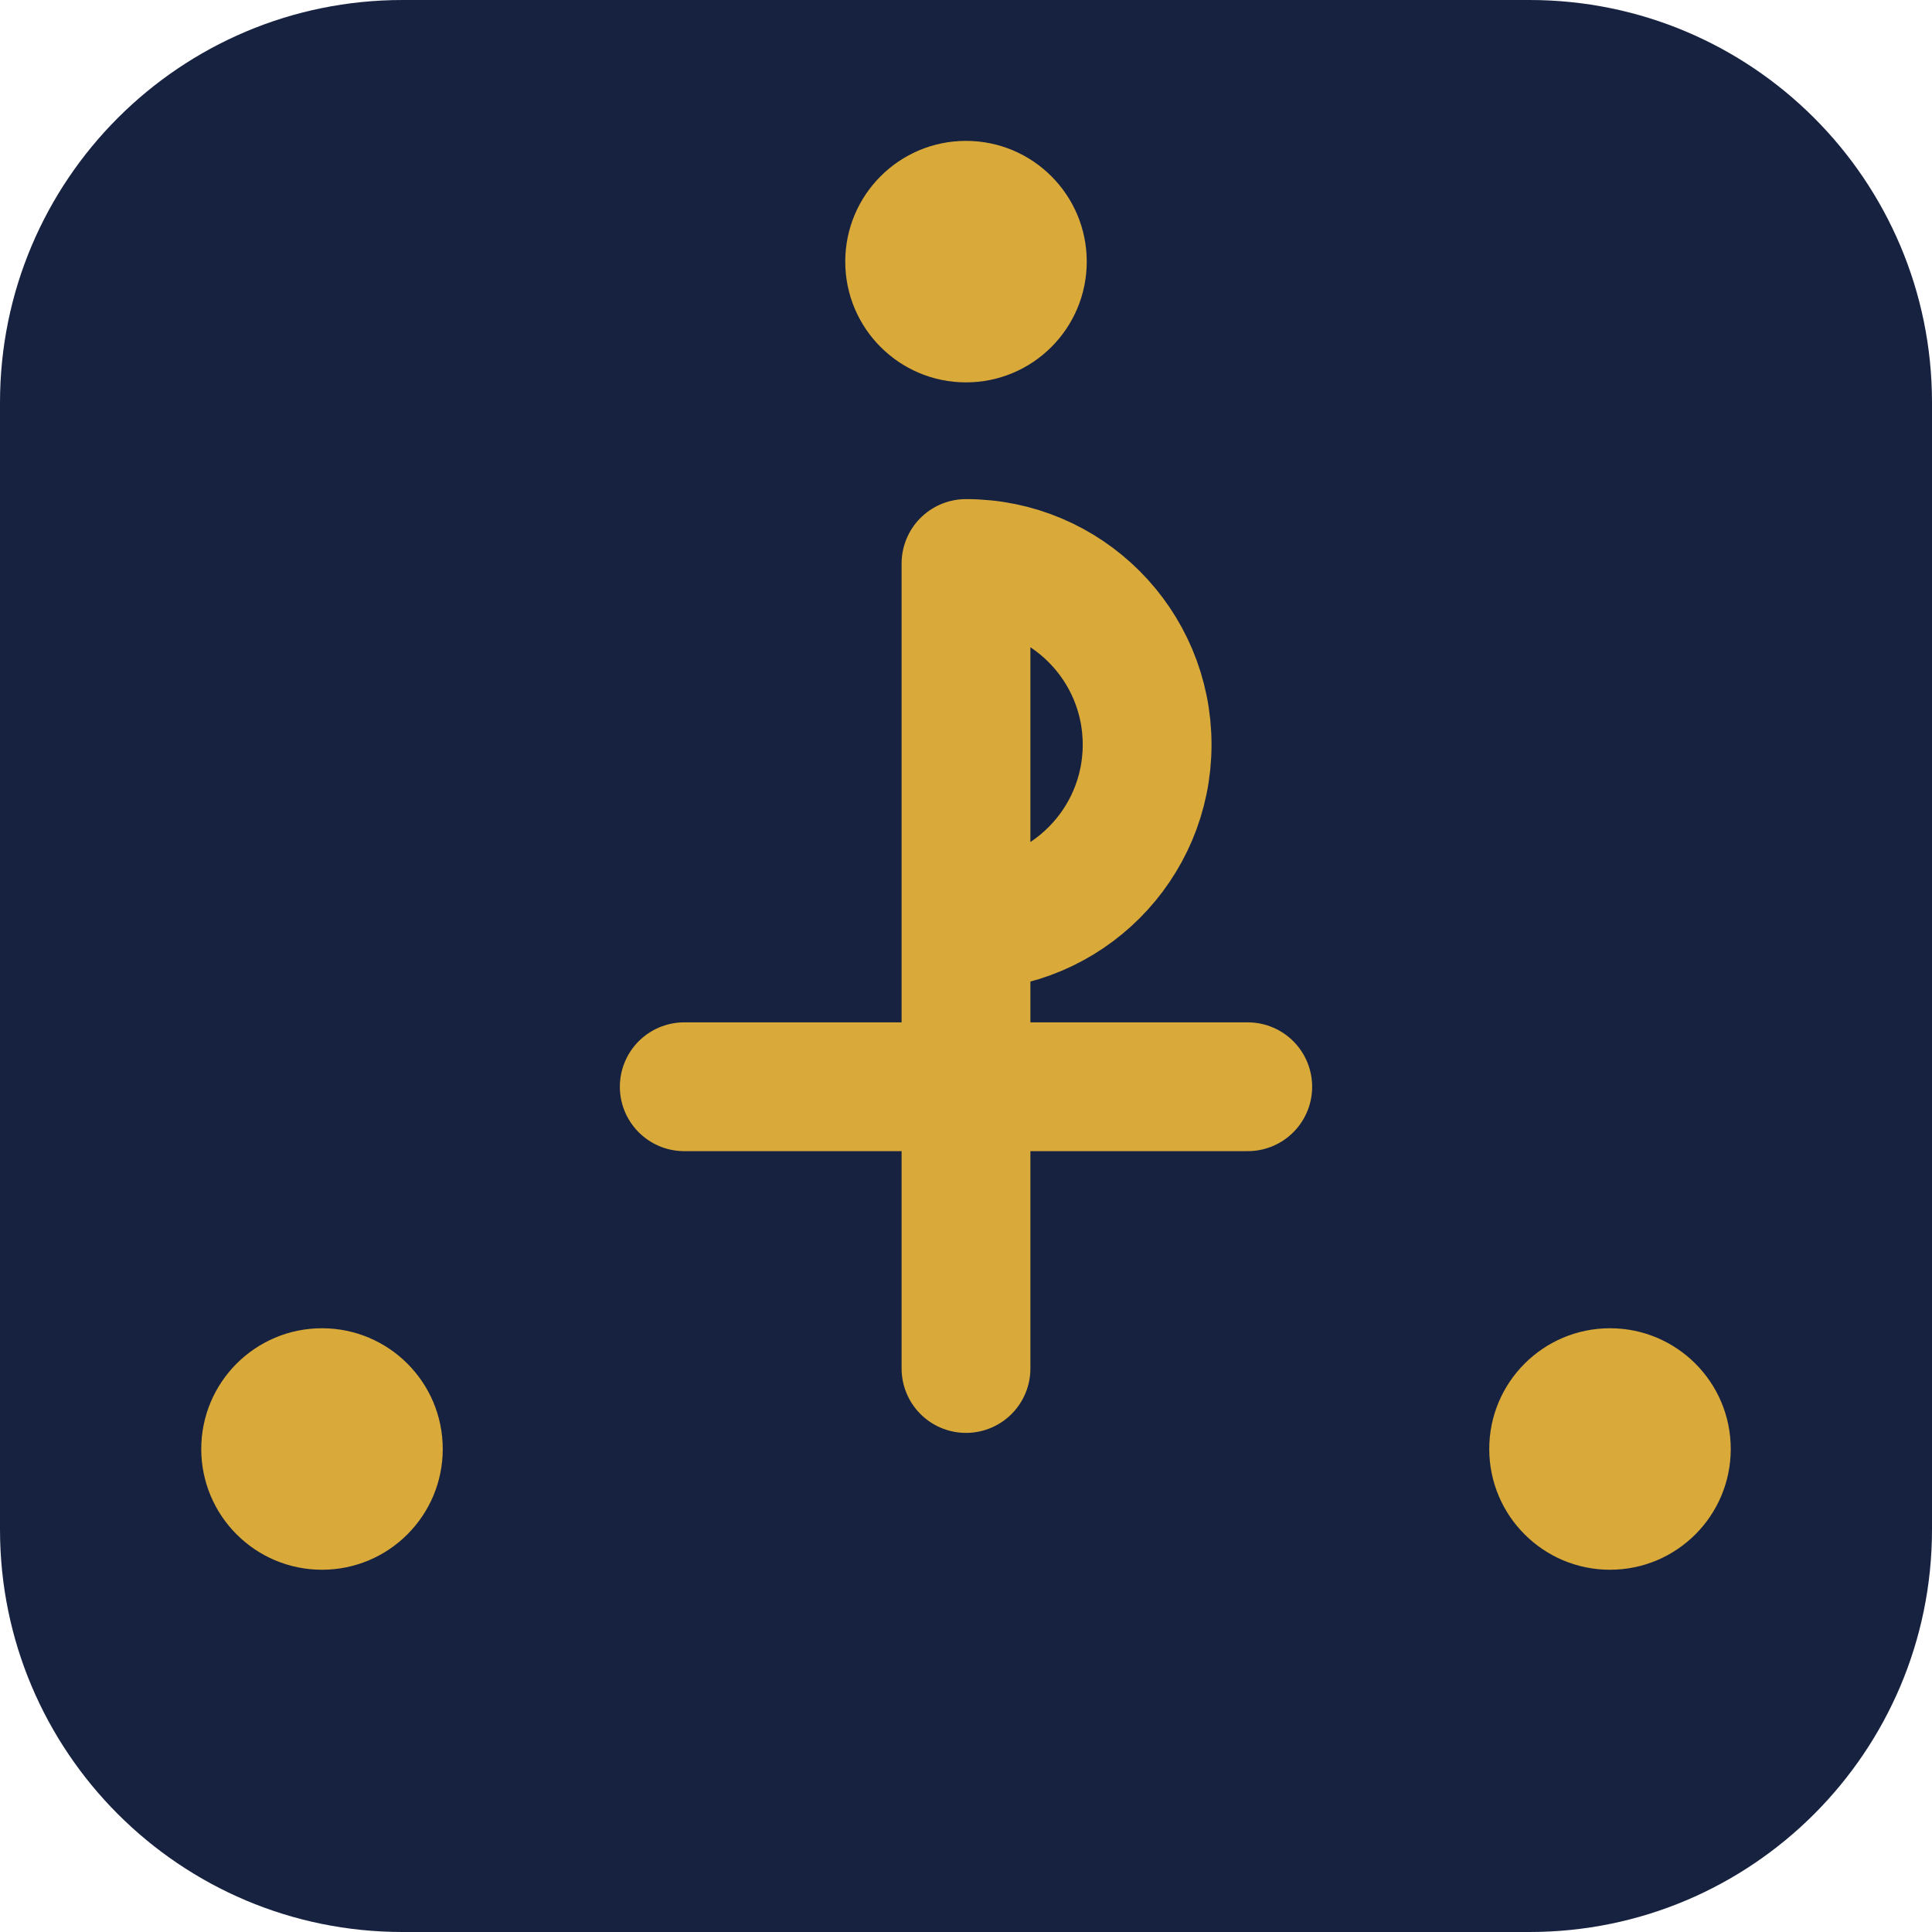
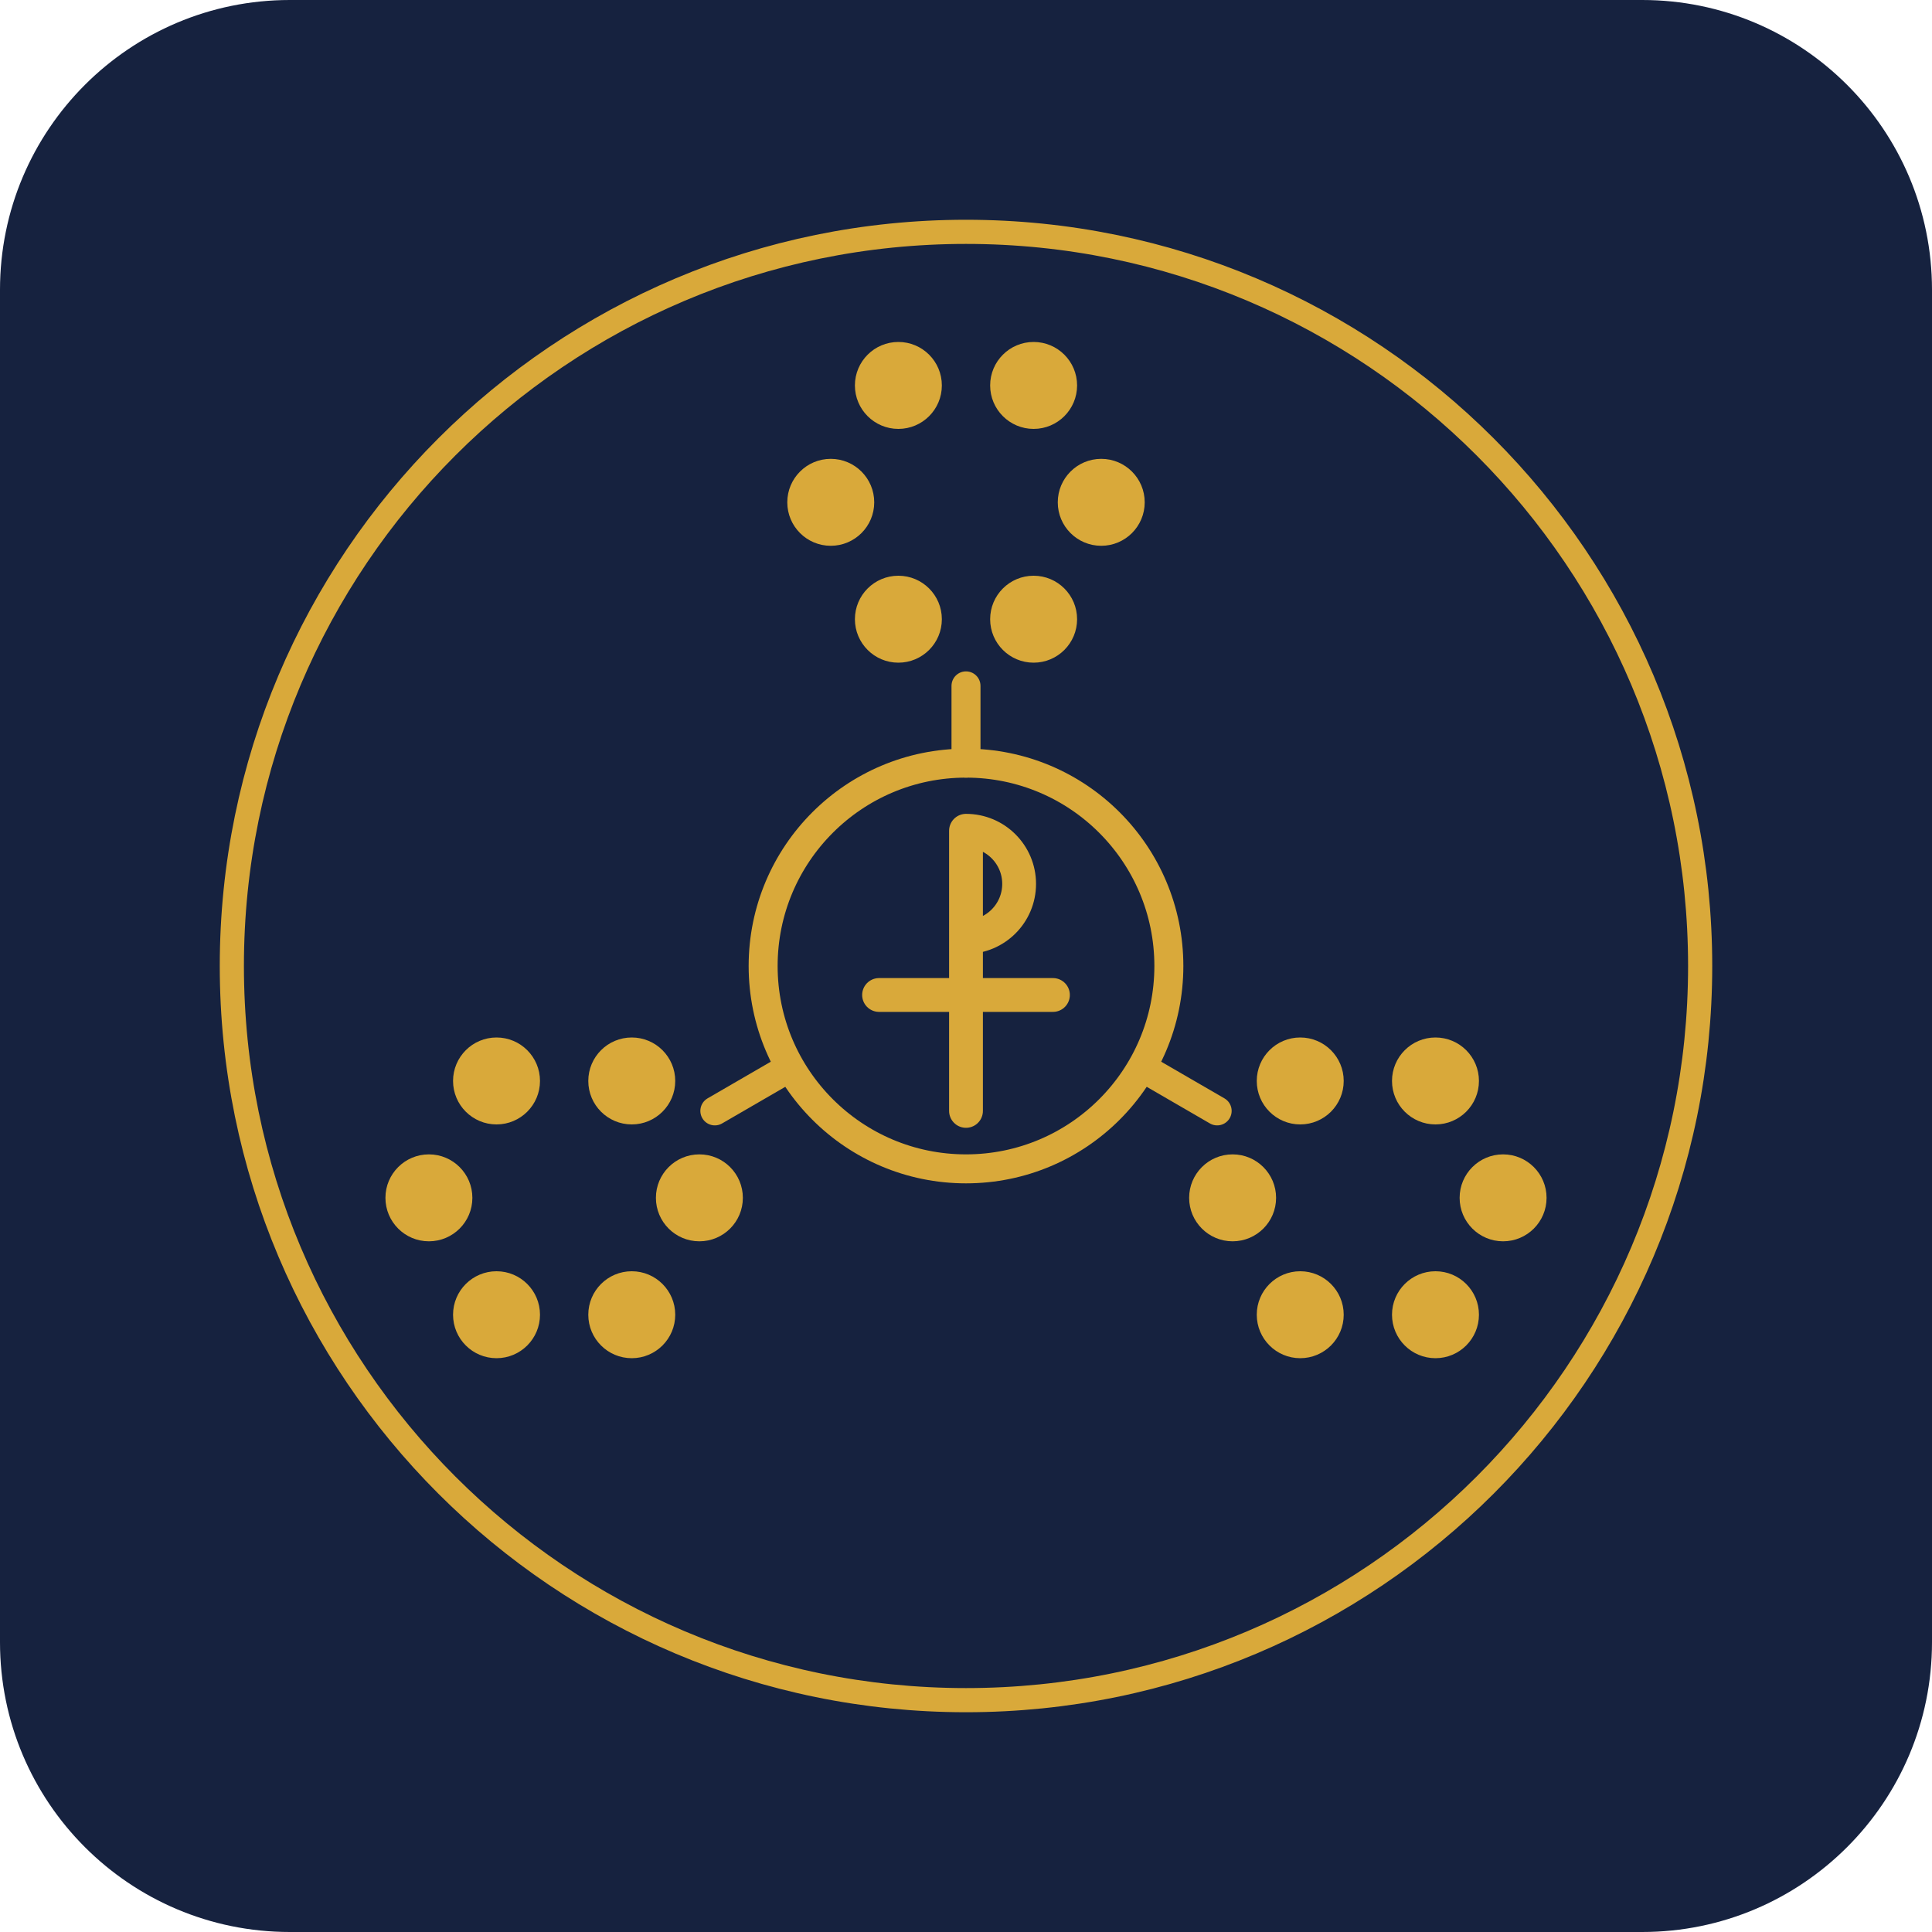
- <svg xmlns="http://www.w3.org/2000/svg" viewBox="0 0 48 48">
-   <rect width="48" height="48" rx="10" fill="#16223f" />
-   <g fill="none" stroke="#d9a93a" stroke-linecap="round">
-     <path d="M24 14v20M24 14a4.5 4.5 0 0 1 0 9M17 27h14" stroke-width="3.2" />
-   </g>
-   <g fill="#d9a93a">
-     <circle cx="24" cy="6.5" r="3" />
-     <circle cx="40" cy="36" r="3" />
-     <circle cx="8" cy="36" r="3" />
+ <svg xmlns="http://www.w3.org/2000/svg" viewBox="0 0 160 160" width="1024" height="1024">
+   <rect width="160" height="160" rx="24" fill="#16223f" />
+   <g transform="translate(16 16) scale(0.8)">
+     <g fill="none" stroke="#d9a93a" stroke-linecap="round">
+       <circle cx="80" cy="80" r="76" stroke-width="2.5" />
+       <circle cx="80" cy="80" r="21" stroke-width="3" />
+       <path d="M80 66v29M80 66a5.5 5.5 0 0 1 0 11M71 83h18" stroke-width="3.5" />
+       <path d="M80 59v-8M99.1 91l6.9 4M60.9 91l-6.9 4" stroke-width="3" />
+     </g>
+     <g fill="#d9a93a">
+       <g transform="translate(80 32)">
+         <circle cx="14" r="4.5" />
+         <circle cx="7" cy="12.1" r="4.5" />
+         <circle cx="-7" cy="12.1" r="4.5" />
+         <circle cx="-14" r="4.5" />
+         <circle cx="-7" cy="-12.1" r="4.5" />
+         <circle cx="7" cy="-12.1" r="4.5" />
+       </g>
+       <g transform="translate(121.6 104)">
+         <circle cx="14" r="4.5" />
+         <circle cx="7" cy="12.1" r="4.5" />
+         <circle cx="-7" cy="12.1" r="4.5" />
+         <circle cx="-14" r="4.5" />
+         <circle cx="-7" cy="-12.1" r="4.5" />
+         <circle cx="7" cy="-12.1" r="4.5" />
+       </g>
+       <g transform="translate(38.4 104)">
+         <circle cx="14" r="4.5" />
+         <circle cx="7" cy="12.1" r="4.5" />
+         <circle cx="-7" cy="12.1" r="4.5" />
+         <circle cx="-14" r="4.5" />
+         <circle cx="-7" cy="-12.1" r="4.5" />
+         <circle cx="7" cy="-12.1" r="4.5" />
+       </g>
+     </g>
  </g>
</svg>
